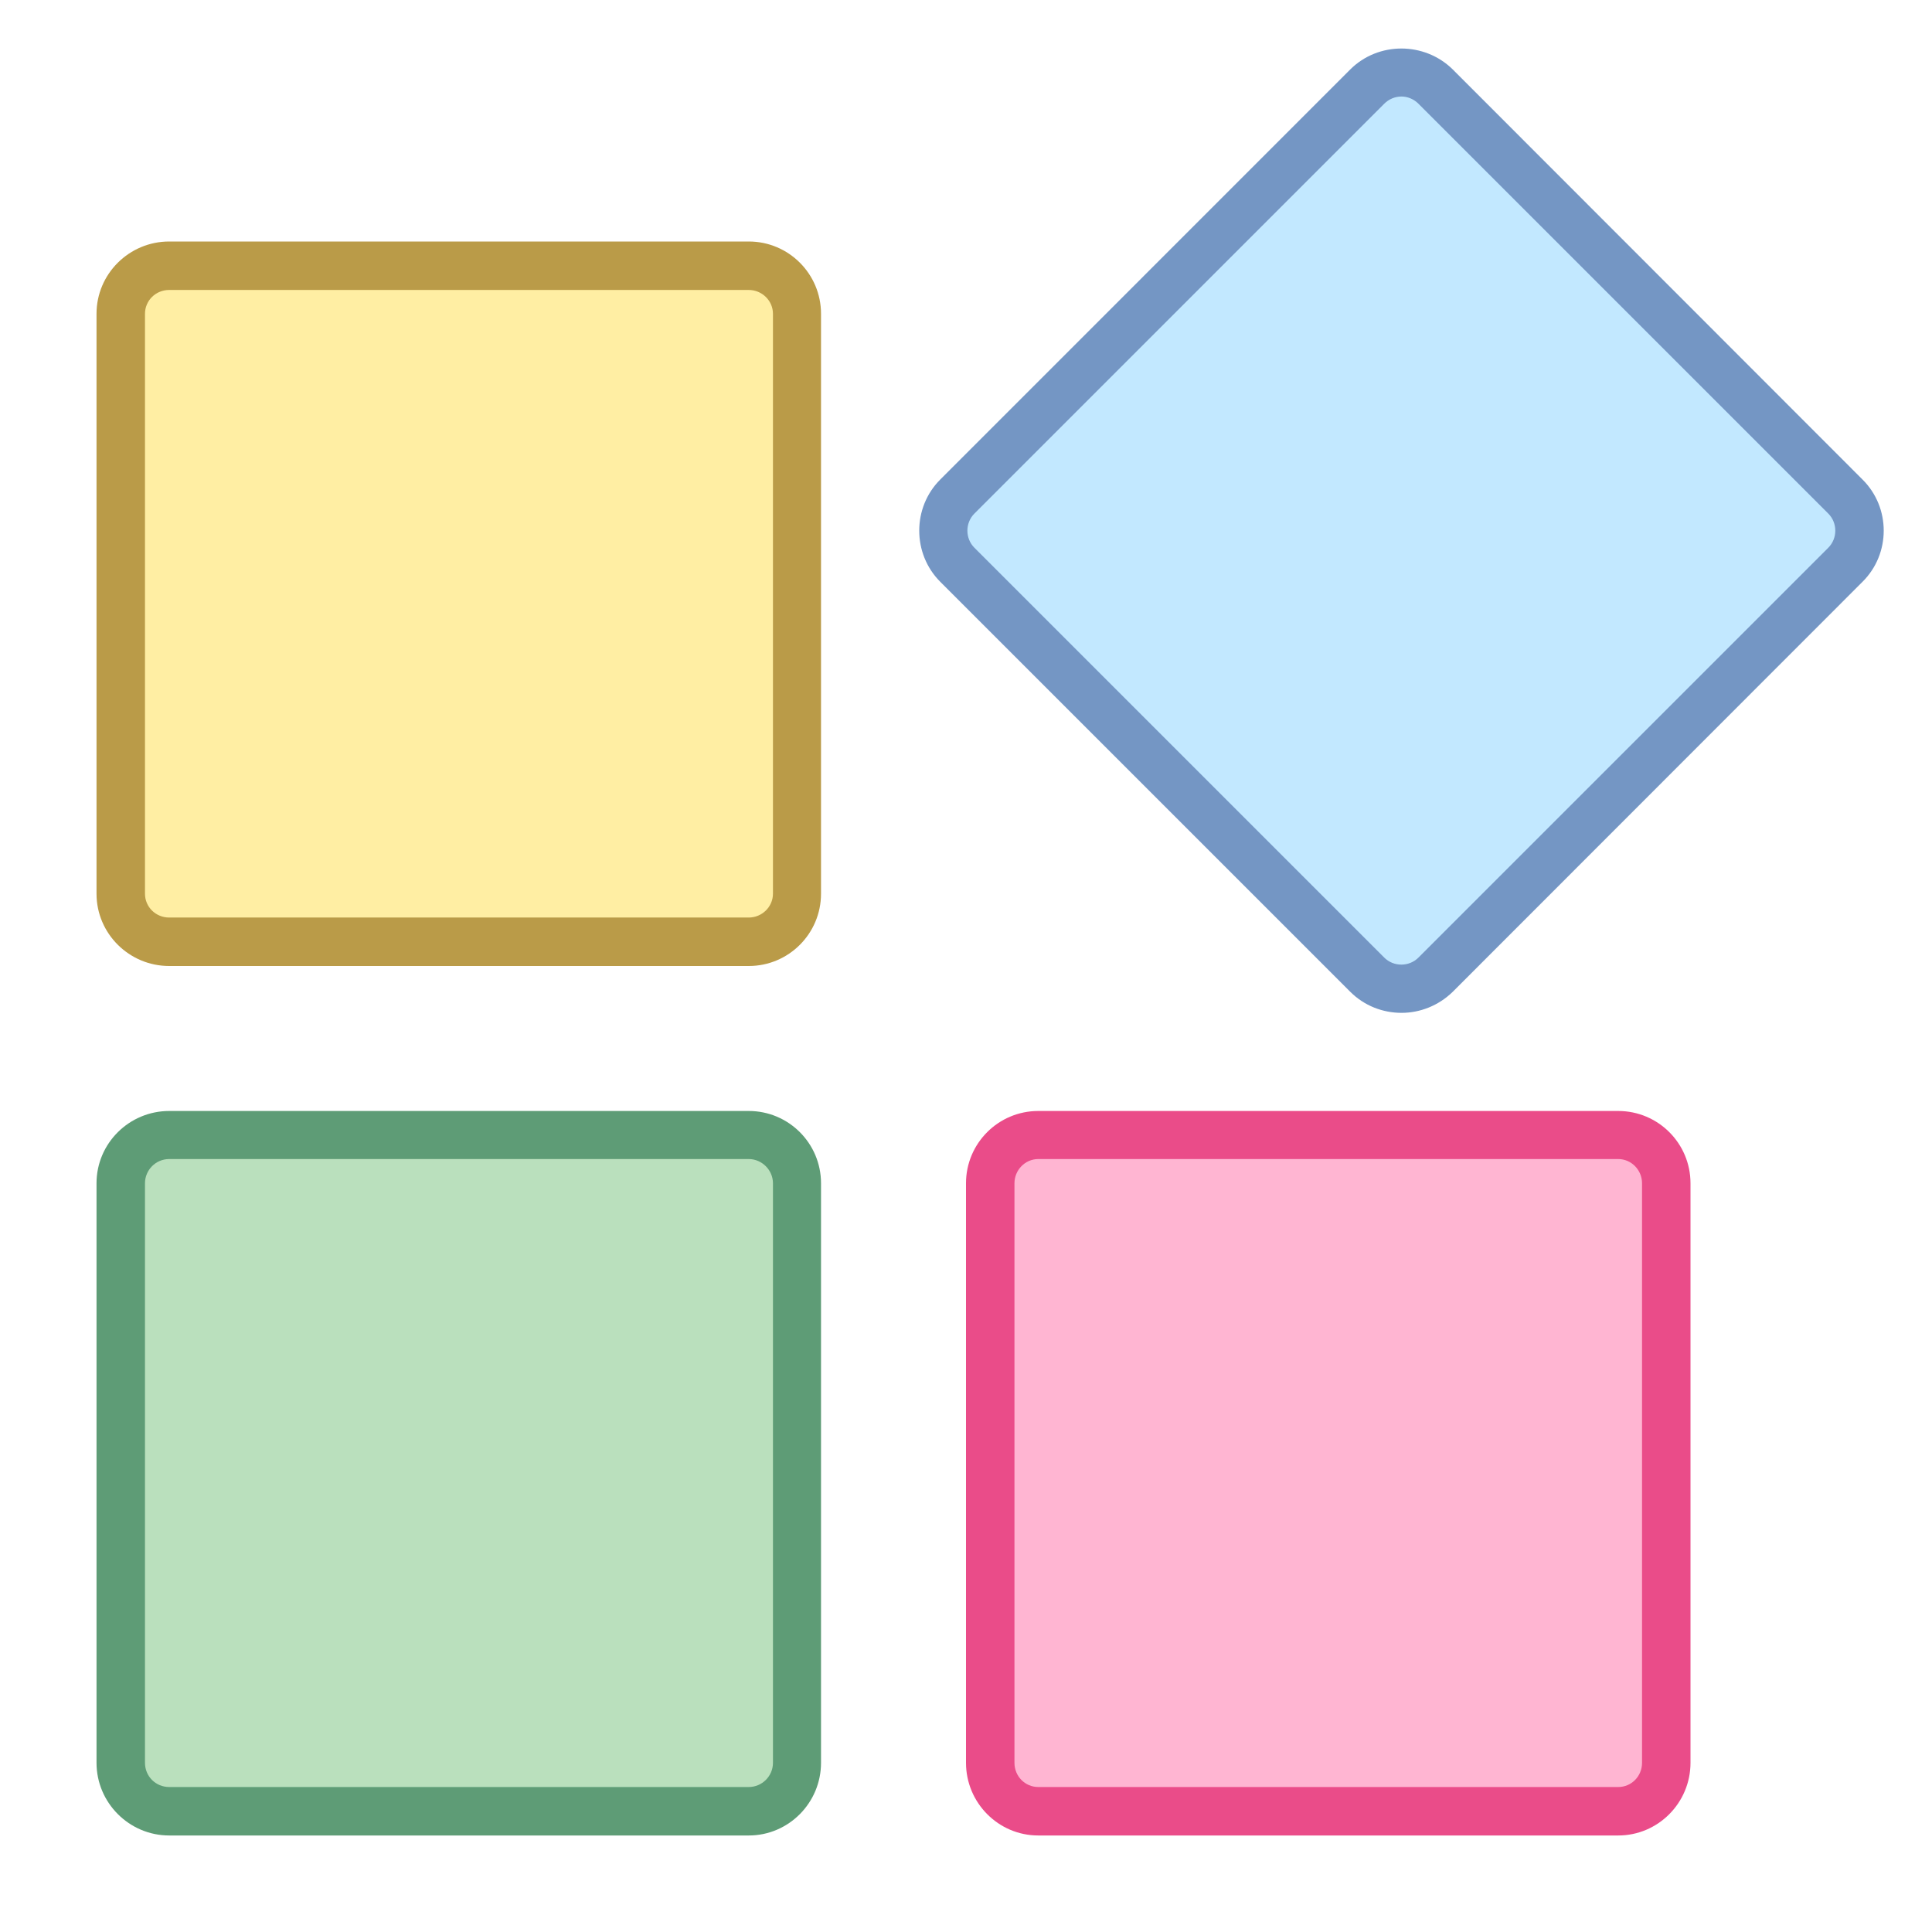
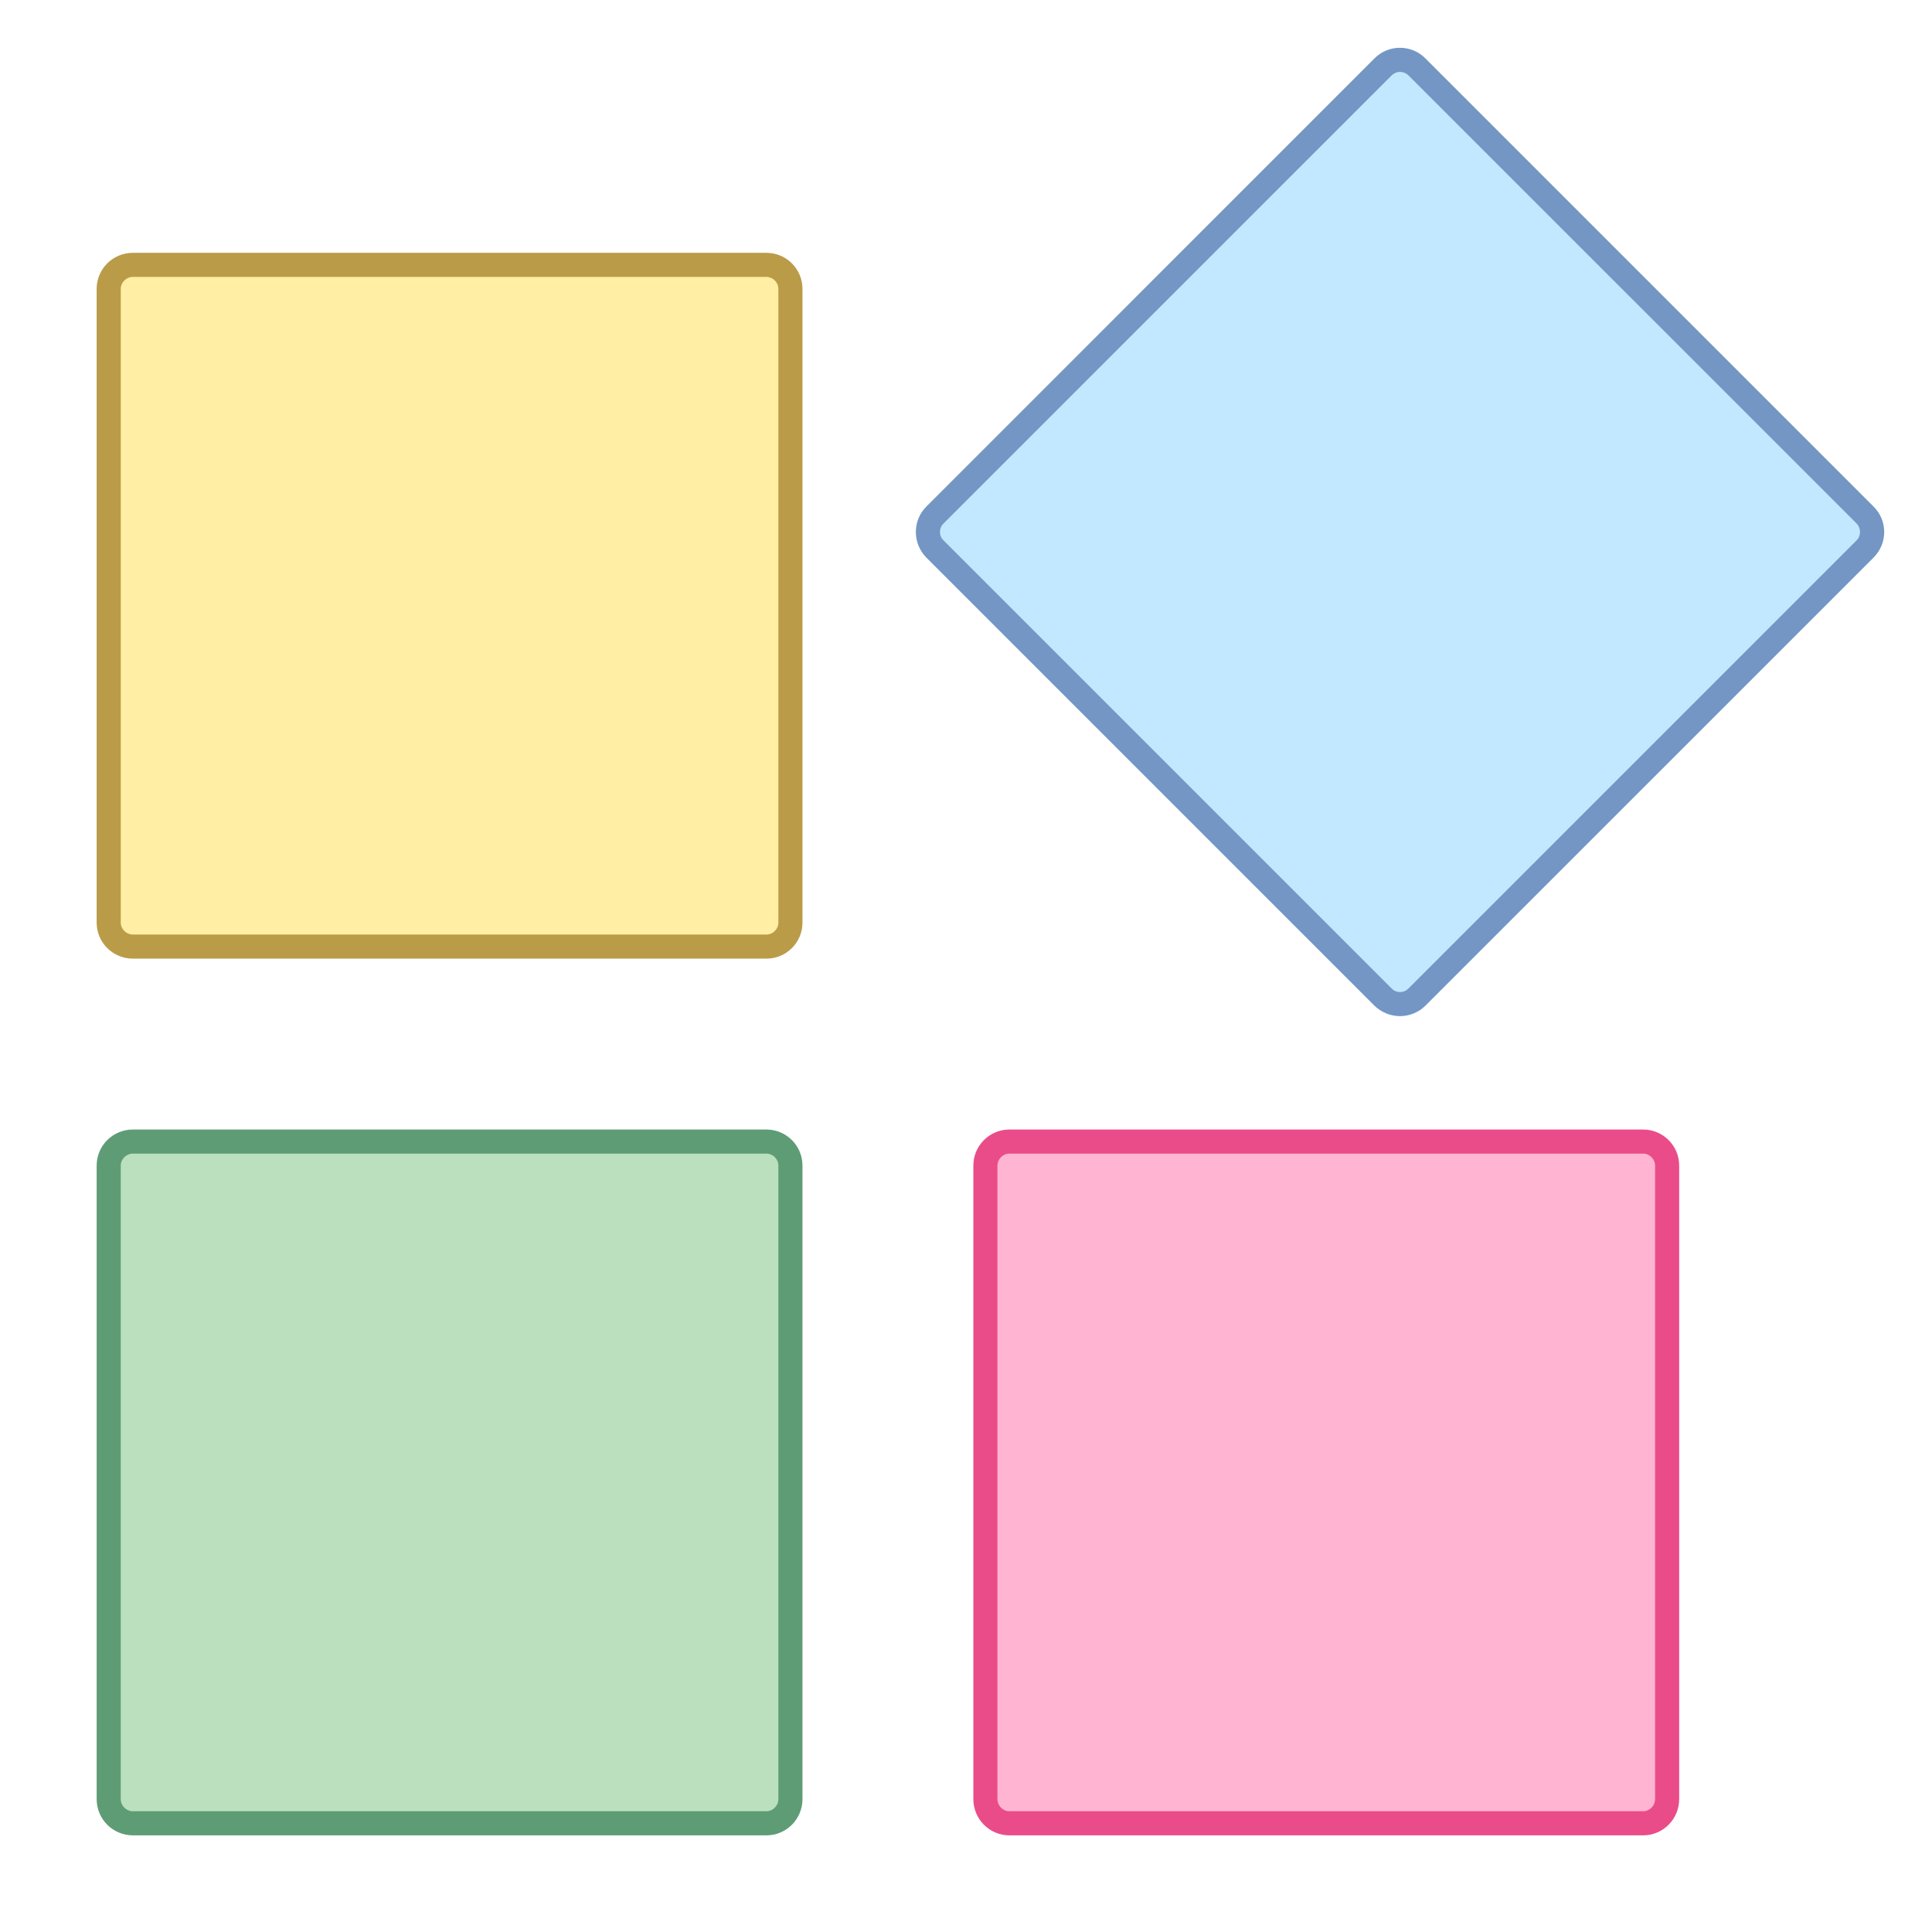
<svg xmlns="http://www.w3.org/2000/svg" width="48" height="48" viewBox="0 0 48 48" version="1.1">
-   <g transform="scale(2)">
-     <g id="surface932">
-       <path style=" stroke:none;fill-rule:nonzero;fill:rgb(100%,93.333%,63.922%);fill-opacity:1;" d="M 1.5 11.102 L 1.5 3.898 C 1.5 3.57 1.77 3.301 2.102 3.301 L 9.301 3.301 C 9.633 3.301 9.898 3.57 9.898 3.898 L 9.898 11.102 C 9.898 11.43 9.633 11.699 9.301 11.699 L 2.102 11.699 C 1.77 11.699 1.5 11.43 1.5 11.102 Z M 1.5 11.102 " />
-       <path style=" stroke:none;fill-rule:nonzero;fill:rgb(72.941%,87.843%,74.118%);fill-opacity:1;" d="M 1.5 21.898 L 1.5 14.699 C 1.5 14.367 1.77 14.102 2.102 14.102 L 9.301 14.102 C 9.633 14.102 9.898 14.367 9.898 14.699 L 9.898 21.898 C 9.898 22.23 9.633 22.5 9.301 22.5 L 2.102 22.5 C 1.77 22.5 1.5 22.23 1.5 21.898 Z M 1.5 21.898 " />
-       <path style=" stroke:none;fill-rule:nonzero;fill:rgb(100%,70.98%,82.353%);fill-opacity:1;" d="M 12.301 21.898 L 12.301 14.699 C 12.301 14.367 12.57 14.102 12.898 14.102 L 20.102 14.102 C 20.43 14.102 20.699 14.367 20.699 14.699 L 20.699 21.898 C 20.699 22.23 20.43 22.5 20.102 22.5 L 12.898 22.5 C 12.57 22.5 12.301 22.23 12.301 21.898 Z M 12.301 21.898 " />
-       <path style=" stroke:none;fill-rule:nonzero;fill:rgb(76.078%,90.98%,100%);fill-opacity:1;" d="M 11.895 6.168 L 16.984 1.074 C 17.219 0.84 17.598 0.84 17.832 1.074 L 22.922 6.168 C 23.156 6.402 23.156 6.781 22.922 7.016 L 17.832 12.105 C 17.598 12.34 17.219 12.34 16.984 12.105 L 11.895 7.016 C 11.66 6.781 11.66 6.402 11.895 6.168 Z M 11.895 6.168 " />
-       <path style=" stroke:none;fill-rule:nonzero;fill:rgb(72.941%,60.784%,28.235%);fill-opacity:1;" d="M 9.301 12 L 2.102 12 C 1.605 12 1.199 11.598 1.199 11.102 L 1.199 3.898 C 1.199 3.402 1.605 3 2.102 3 L 9.301 3 C 9.797 3 10.199 3.402 10.199 3.898 L 10.199 11.102 C 10.199 11.598 9.797 12 9.301 12 Z M 2.102 3.602 C 1.934 3.602 1.801 3.734 1.801 3.898 L 1.801 11.102 C 1.801 11.266 1.934 11.398 2.102 11.398 L 9.301 11.398 C 9.465 11.398 9.602 11.266 9.602 11.102 L 9.602 3.898 C 9.602 3.734 9.465 3.602 9.301 3.602 Z M 2.102 3.602 " />
-       <path style=" stroke:none;fill-rule:nonzero;fill:rgb(36.863%,61.176%,46.275%);fill-opacity:1;" d="M 9.301 22.801 L 2.102 22.801 C 1.605 22.801 1.199 22.395 1.199 21.898 L 1.199 14.699 C 1.199 14.203 1.605 13.801 2.102 13.801 L 9.301 13.801 C 9.797 13.801 10.199 14.203 10.199 14.699 L 10.199 21.898 C 10.199 22.395 9.797 22.801 9.301 22.801 Z M 2.102 14.398 C 1.934 14.398 1.801 14.535 1.801 14.699 L 1.801 21.898 C 1.801 22.066 1.934 22.199 2.102 22.199 L 9.301 22.199 C 9.465 22.199 9.602 22.066 9.602 21.898 L 9.602 14.699 C 9.602 14.535 9.465 14.398 9.301 14.398 Z M 2.102 14.398 " />
-       <path style=" stroke:none;fill-rule:nonzero;fill:rgb(91.765%,29.804%,53.725%);fill-opacity:1;" d="M 20.102 22.801 L 12.898 22.801 C 12.402 22.801 12 22.395 12 21.898 L 12 14.699 C 12 14.203 12.402 13.801 12.898 13.801 L 20.102 13.801 C 20.598 13.801 21 14.203 21 14.699 L 21 21.898 C 21 22.395 20.598 22.801 20.102 22.801 Z M 12.898 14.398 C 12.734 14.398 12.602 14.535 12.602 14.699 L 12.602 21.898 C 12.602 22.066 12.734 22.199 12.898 22.199 L 20.102 22.199 C 20.266 22.199 20.398 22.066 20.398 21.898 L 20.398 14.699 C 20.398 14.535 20.266 14.398 20.102 14.398 Z M 12.898 14.398 " />
-       <path style=" stroke:none;fill-rule:nonzero;fill:rgb(45.49%,58.824%,76.863%);fill-opacity:1;" d="M 17.41 12.582 C 17.18 12.582 16.949 12.496 16.773 12.32 L 11.68 7.227 C 11.332 6.879 11.332 6.305 11.68 5.957 L 16.773 0.863 C 17.121 0.516 17.695 0.516 18.047 0.863 L 23.137 5.957 C 23.488 6.305 23.488 6.879 23.137 7.227 L 18.047 12.32 C 17.871 12.492 17.641 12.582 17.41 12.582 Z M 17.41 1.199 C 17.332 1.199 17.254 1.23 17.195 1.289 L 12.105 6.379 C 11.988 6.496 11.988 6.688 12.105 6.805 L 17.195 11.895 C 17.312 12.012 17.504 12.012 17.621 11.895 L 22.711 6.805 C 22.828 6.688 22.828 6.496 22.711 6.379 L 17.621 1.289 C 17.562 1.23 17.484 1.199 17.41 1.199 Z M 17.41 1.199 " />
+   <g transform="scale(1.333333)">
+     <g id="surface1731">
+       <path style=" stroke:none;fill-rule:nonzero;fill:rgb(100%,93.333%,63.922%);fill-opacity:1;" d="M 2.023 17.191 L 2.023 5.383 C 2.023 5.137 2.227 4.934 2.477 4.934 L 14.281 4.934 C 14.527 4.934 14.73 5.137 14.73 5.383 L 14.73 17.191 C 14.73 17.438 14.527 17.641 14.281 17.641 L 2.477 17.641 C 2.227 17.641 2.023 17.438 2.023 17.191 Z M 2.023 17.191 " />
+       <path style=" stroke:none;fill-rule:nonzero;fill:rgb(72.941%,87.843%,74.118%);fill-opacity:1;" d="M 2.023 33.523 L 2.023 21.719 C 2.023 21.473 2.227 21.27 2.477 21.27 L 14.281 21.27 C 14.527 21.27 14.73 21.473 14.73 21.719 L 14.73 33.523 C 14.73 33.773 14.527 33.977 14.281 33.977 L 2.477 33.977 C 2.227 33.977 2.023 33.773 2.023 33.523 Z M 2.023 33.523 " />
+       <path style=" stroke:none;fill-rule:nonzero;fill:rgb(100%,70.98%,82.353%);fill-opacity:1;" d="M 18.359 33.523 L 18.359 21.719 C 18.359 21.473 18.562 21.27 18.809 21.27 L 30.617 21.27 C 30.863 21.27 31.066 21.473 31.066 21.719 L 31.066 33.523 C 31.066 33.773 30.863 33.977 30.617 33.977 L 18.809 33.977 C 18.562 33.977 18.359 33.773 18.359 33.523 Z M 18.359 33.523 " />
+       <path style=" stroke:none;fill-rule:nonzero;fill:rgb(76.078%,90.98%,100%);fill-opacity:1;" d="M 17.422 9.594 L 25.77 1.246 C 25.945 1.07 26.23 1.07 26.406 1.246 L 34.754 9.594 C 34.93 9.77 34.93 10.055 34.754 10.23 L 26.406 18.578 C 26.23 18.754 25.945 18.754 25.77 18.578 L 17.422 10.23 C 17.246 10.055 17.246 9.77 17.422 9.594 Z M 17.422 9.594 " />
+       <path style=" stroke:none;fill-rule:nonzero;fill:rgb(72.941%,60.784%,28.235%);fill-opacity:1;" d="M 14.281 17.863 L 2.477 17.863 C 2.102 17.863 1.801 17.562 1.801 17.191 L 1.801 5.383 C 1.801 5.012 2.102 4.711 2.477 4.711 L 14.281 4.711 C 14.652 4.711 14.953 5.012 14.953 5.383 L 14.953 17.191 C 14.953 17.562 14.652 17.863 14.281 17.863 Z M 2.477 5.16 C 2.352 5.16 2.25 5.262 2.25 5.383 L 2.25 17.191 C 2.25 17.312 2.352 17.414 2.477 17.414 L 14.281 17.414 C 14.402 17.414 14.504 17.312 14.504 17.191 L 14.504 5.383 C 14.504 5.262 14.402 5.16 14.281 5.16 Z M 2.477 5.16 " />
+       <path style=" stroke:none;fill-rule:nonzero;fill:rgb(36.863%,61.176%,46.275%);fill-opacity:1;" d="M 14.281 34.199 L 2.477 34.199 C 2.102 34.199 1.801 33.898 1.801 33.523 L 1.801 21.719 C 1.801 21.348 2.102 21.047 2.477 21.047 L 14.281 21.047 C 14.652 21.047 14.953 21.348 14.953 21.719 L 14.953 33.523 C 14.953 33.898 14.652 34.199 14.281 34.199 Z M 2.477 21.496 C 2.352 21.496 2.25 21.598 2.25 21.719 L 2.25 33.523 C 2.25 33.648 2.352 33.75 2.477 33.75 L 14.281 33.75 C 14.402 33.75 14.504 33.648 14.504 33.523 L 14.504 21.719 C 14.504 21.598 14.402 21.496 14.281 21.496 Z M 2.477 21.496 " />
+       <path style=" stroke:none;fill-rule:nonzero;fill:rgb(91.765%,29.804%,53.725%);fill-opacity:1;" d="M 30.617 34.199 L 18.809 34.199 C 18.438 34.199 18.137 33.898 18.137 33.523 L 18.137 21.719 C 18.137 21.348 18.438 21.047 18.809 21.047 L 30.617 21.047 C 30.988 21.047 31.289 21.348 31.289 21.719 L 31.289 33.523 C 31.289 33.898 30.988 34.199 30.617 34.199 Z M 18.809 21.496 C 18.688 21.496 18.586 21.598 18.586 21.719 L 18.586 33.523 C 18.586 33.648 18.688 33.75 18.809 33.75 L 30.617 33.75 C 30.738 33.75 30.84 33.648 30.84 33.523 L 30.84 21.719 C 30.84 21.598 30.738 21.496 30.617 21.496 Z M 18.809 21.496 " />
+       <path style=" stroke:none;fill-rule:nonzero;fill:rgb(45.49%,58.824%,76.863%);fill-opacity:1;" d="M 26.086 18.934 C 25.914 18.934 25.742 18.867 25.609 18.738 L 17.262 10.391 C 17 10.125 17 9.699 17.262 9.438 L 25.609 1.09 C 25.871 0.824 26.301 0.824 26.562 1.09 L 34.91 9.438 C 35.176 9.699 35.176 10.125 34.91 10.391 L 26.562 18.738 C 26.434 18.867 26.258 18.934 26.086 18.934 Z M 26.086 1.34 C 26.031 1.34 25.973 1.363 25.93 1.406 L 17.582 9.754 C 17.492 9.84 17.492 9.984 17.582 10.07 L 25.93 18.418 C 26.016 18.508 26.16 18.508 26.246 18.418 L 34.594 10.07 C 34.68 9.984 34.68 9.84 34.594 9.754 L 26.246 1.406 C 26.203 1.363 26.145 1.34 26.086 1.34 Z M 26.086 1.34 " />
    </g>
  </g>
</svg>
